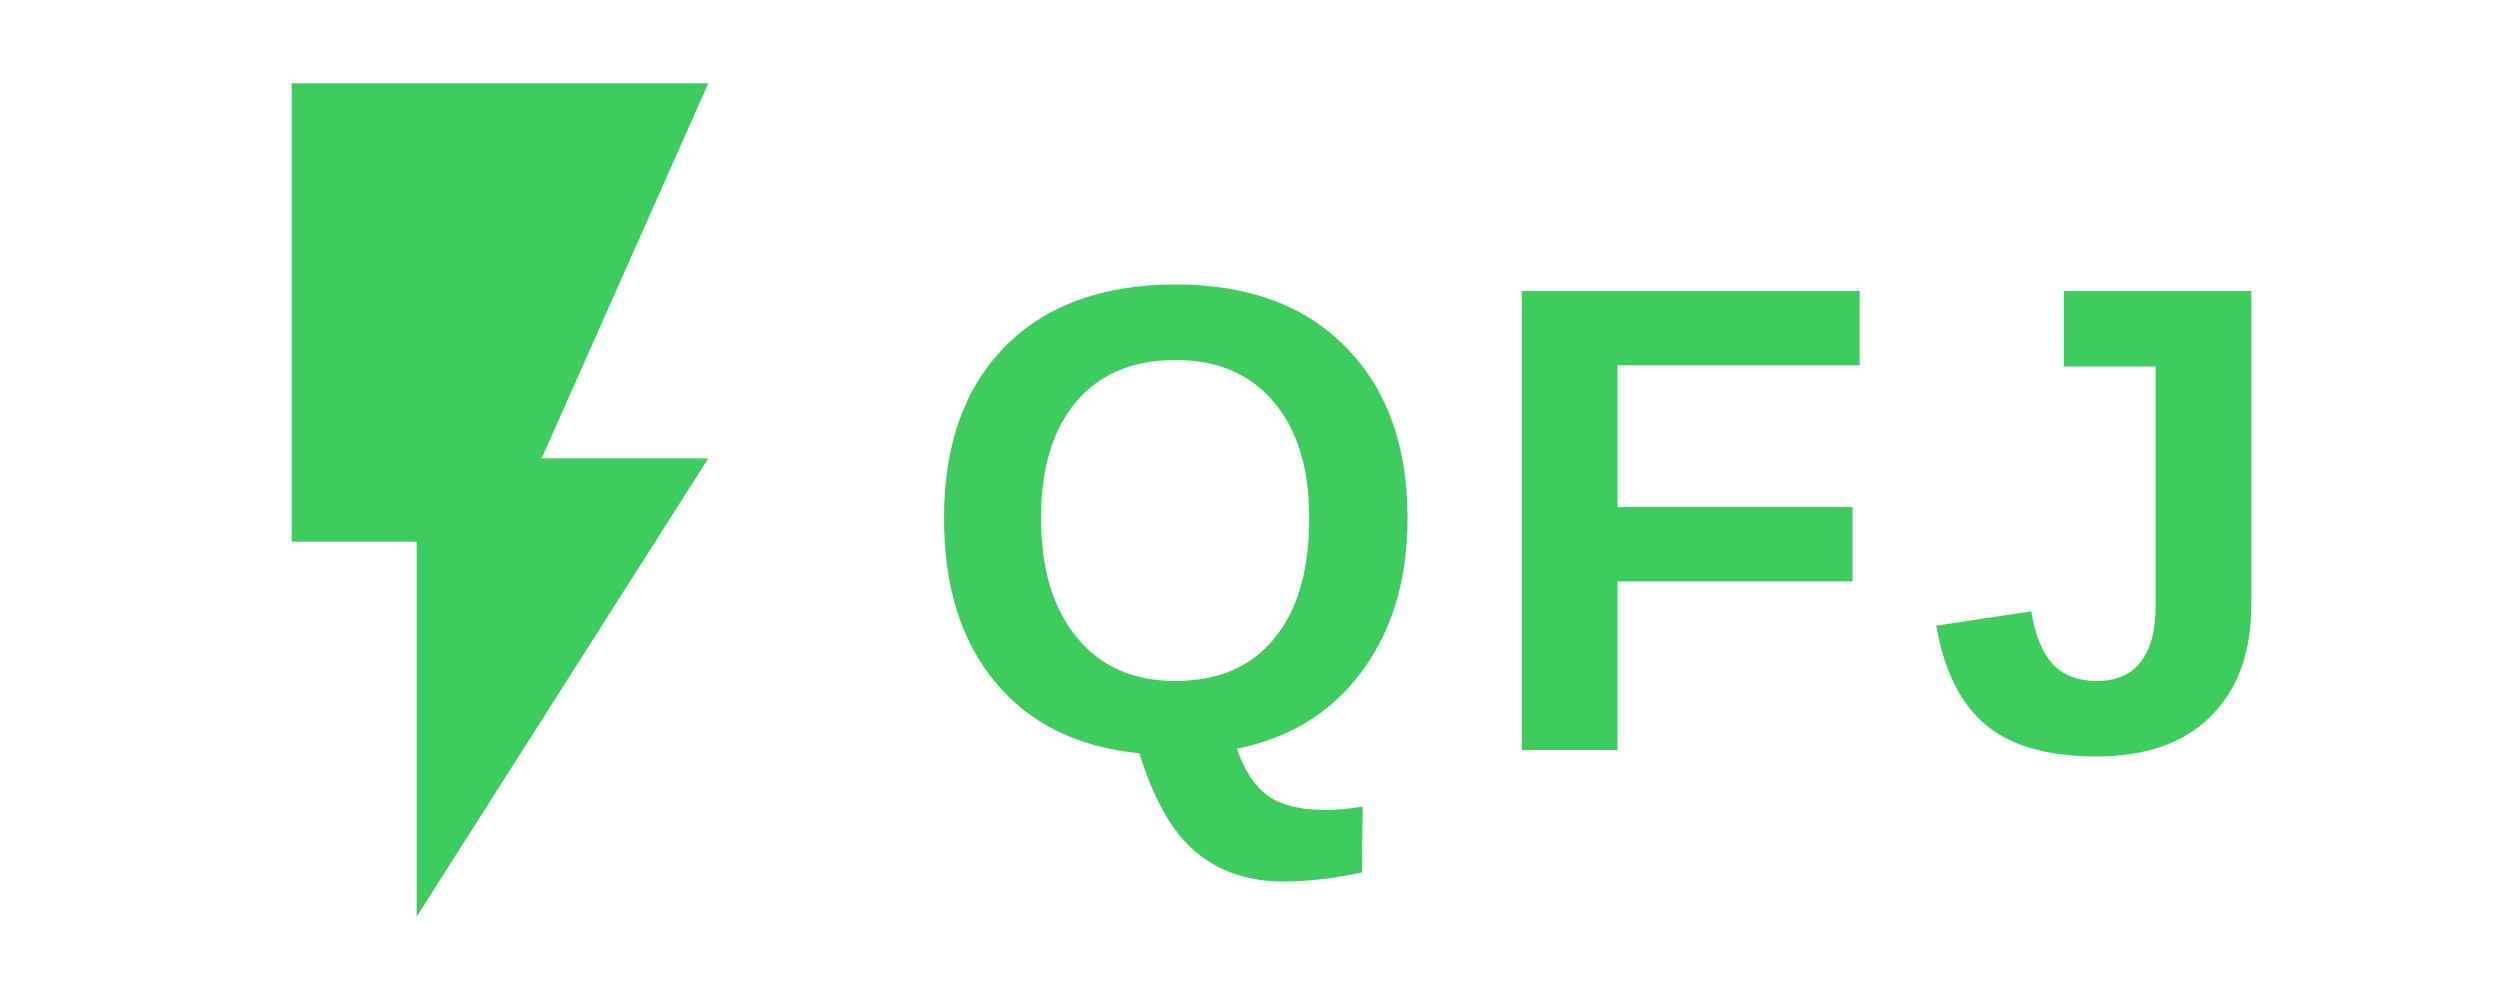
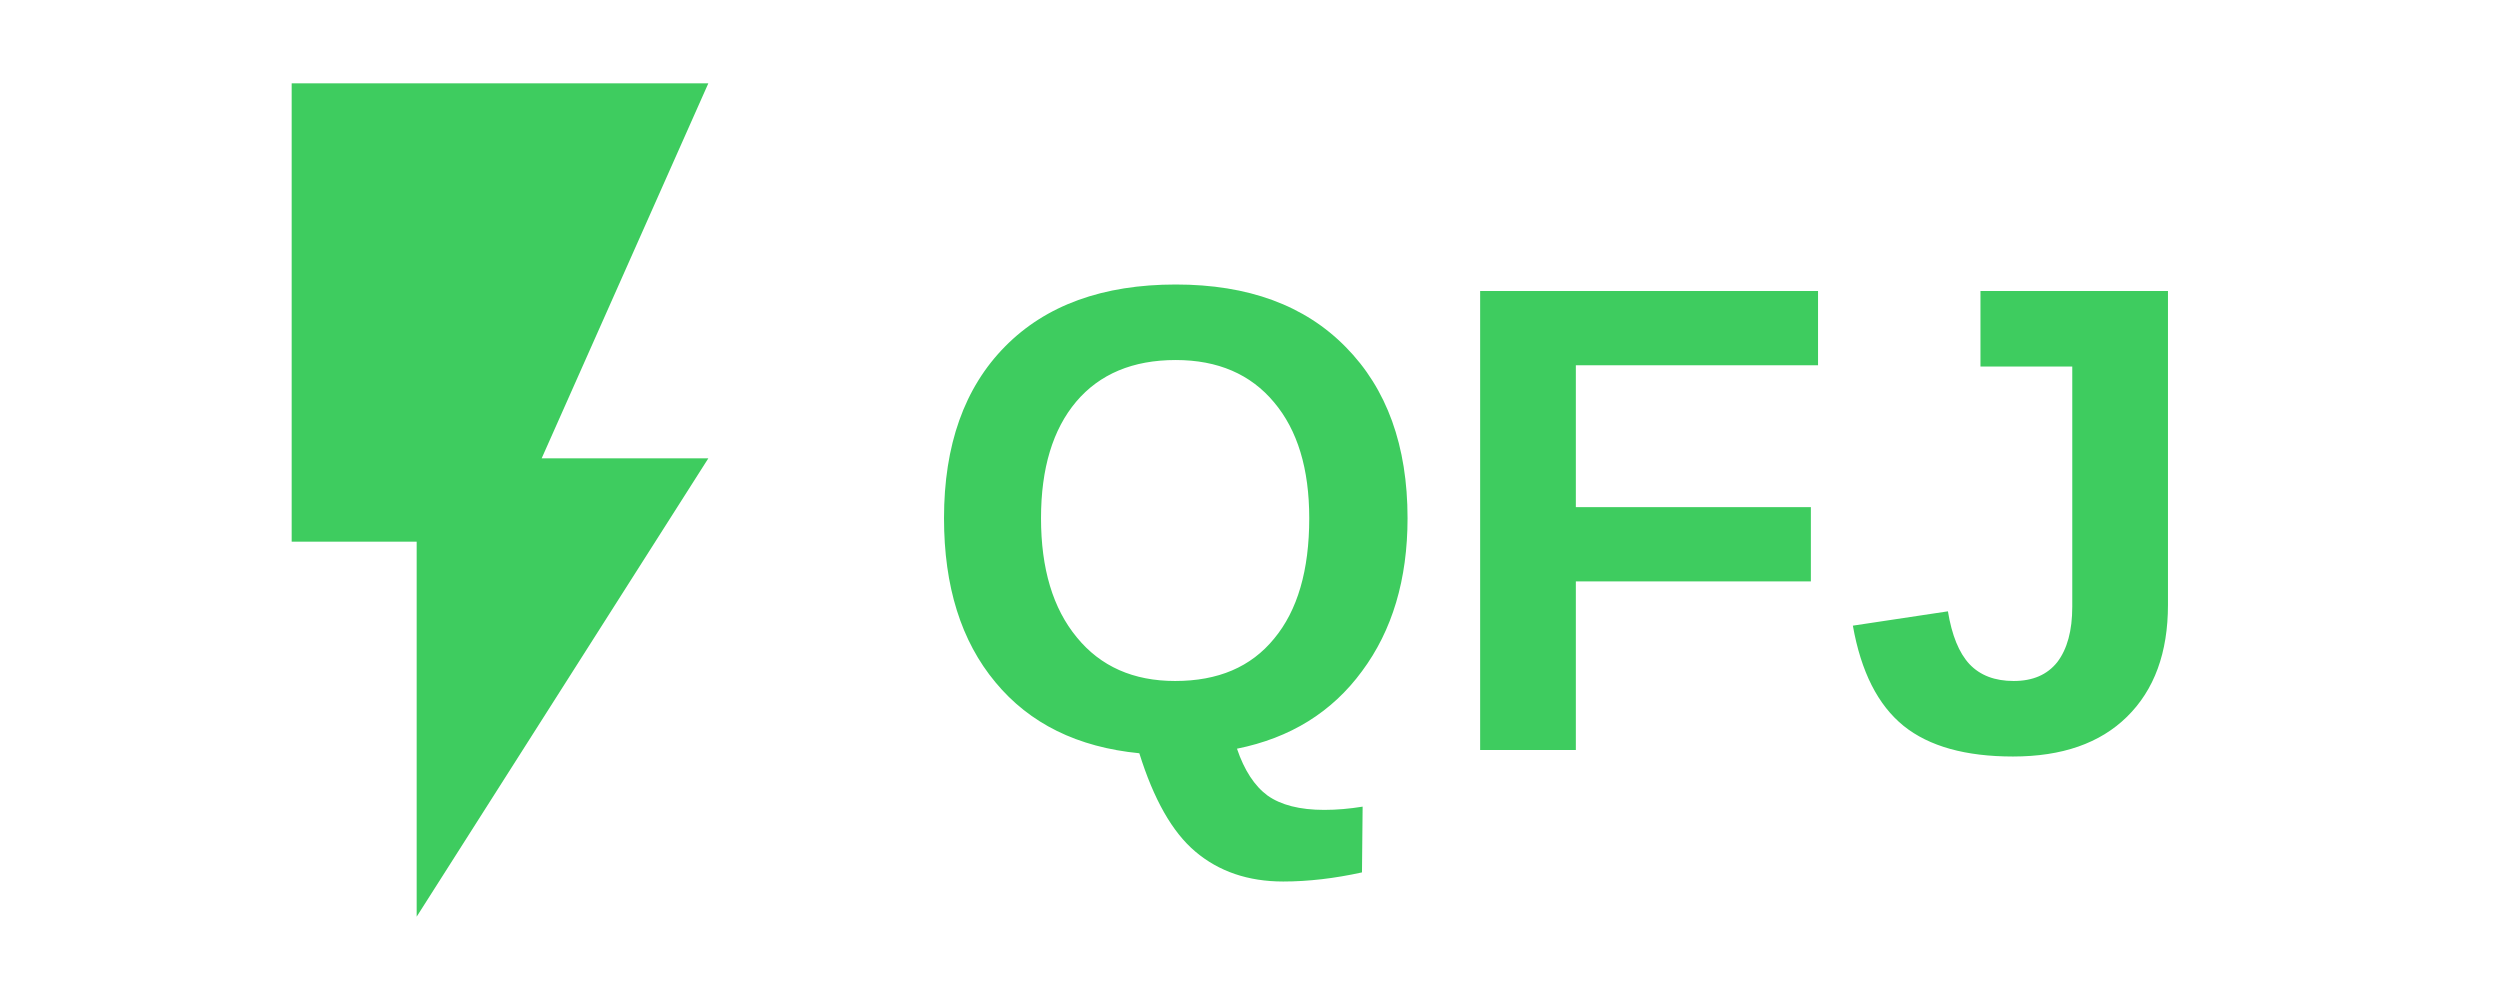
<svg xmlns="http://www.w3.org/2000/svg" viewBox="0 0 60 24" role="img" aria-labelledby="qfj-logo-title">
  <path d="M7 2v11h3v9l7-11h-4l4-9z" fill="#3ECC5F" aria-hidden="true" />
-   <text x="22" y="18" font-family="Arial, Helvetica, sans-serif" font-size="16" font-weight="bold" fill="#3ECC5F" letter-spacing="1" aria-hidden="true">QFJ</text>
+   <text x="22" y="18" font-family="Arial, Helvetica, sans-serif" font-size="16" font-weight="bold" fill="#3ECC5F" letter-spacing="0" aria-hidden="true">QFJ</text>
</svg>
